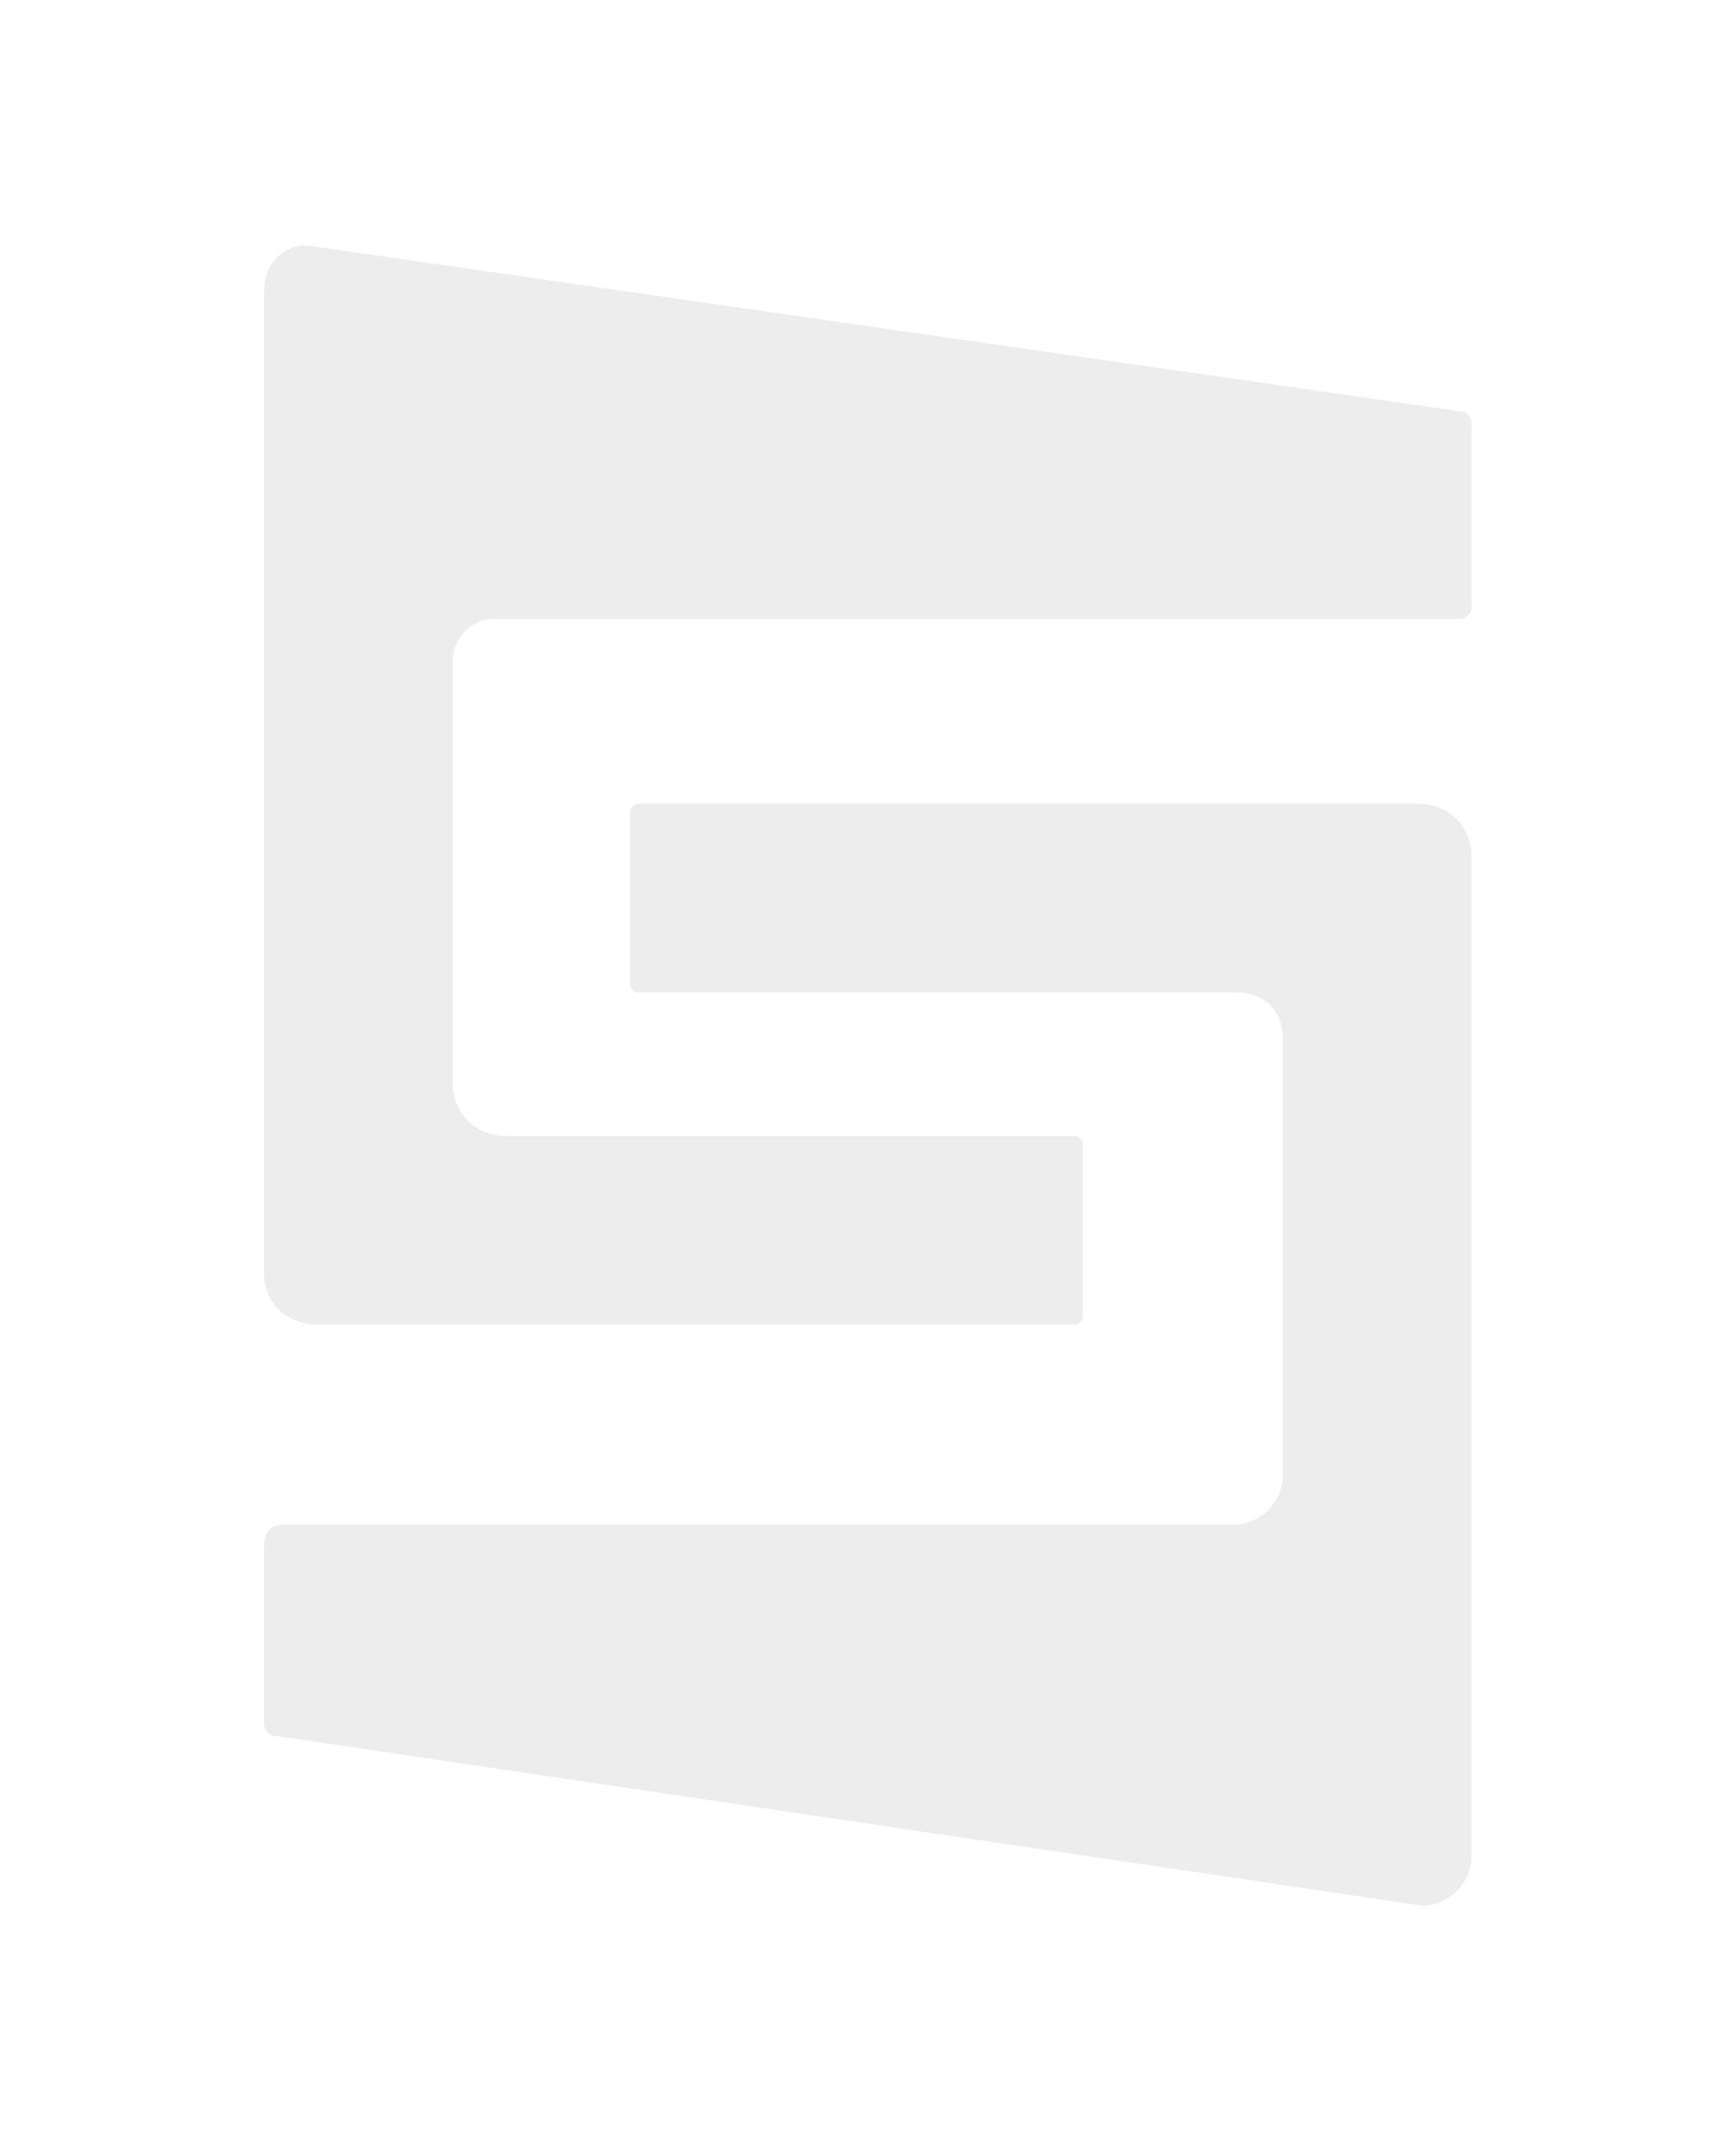
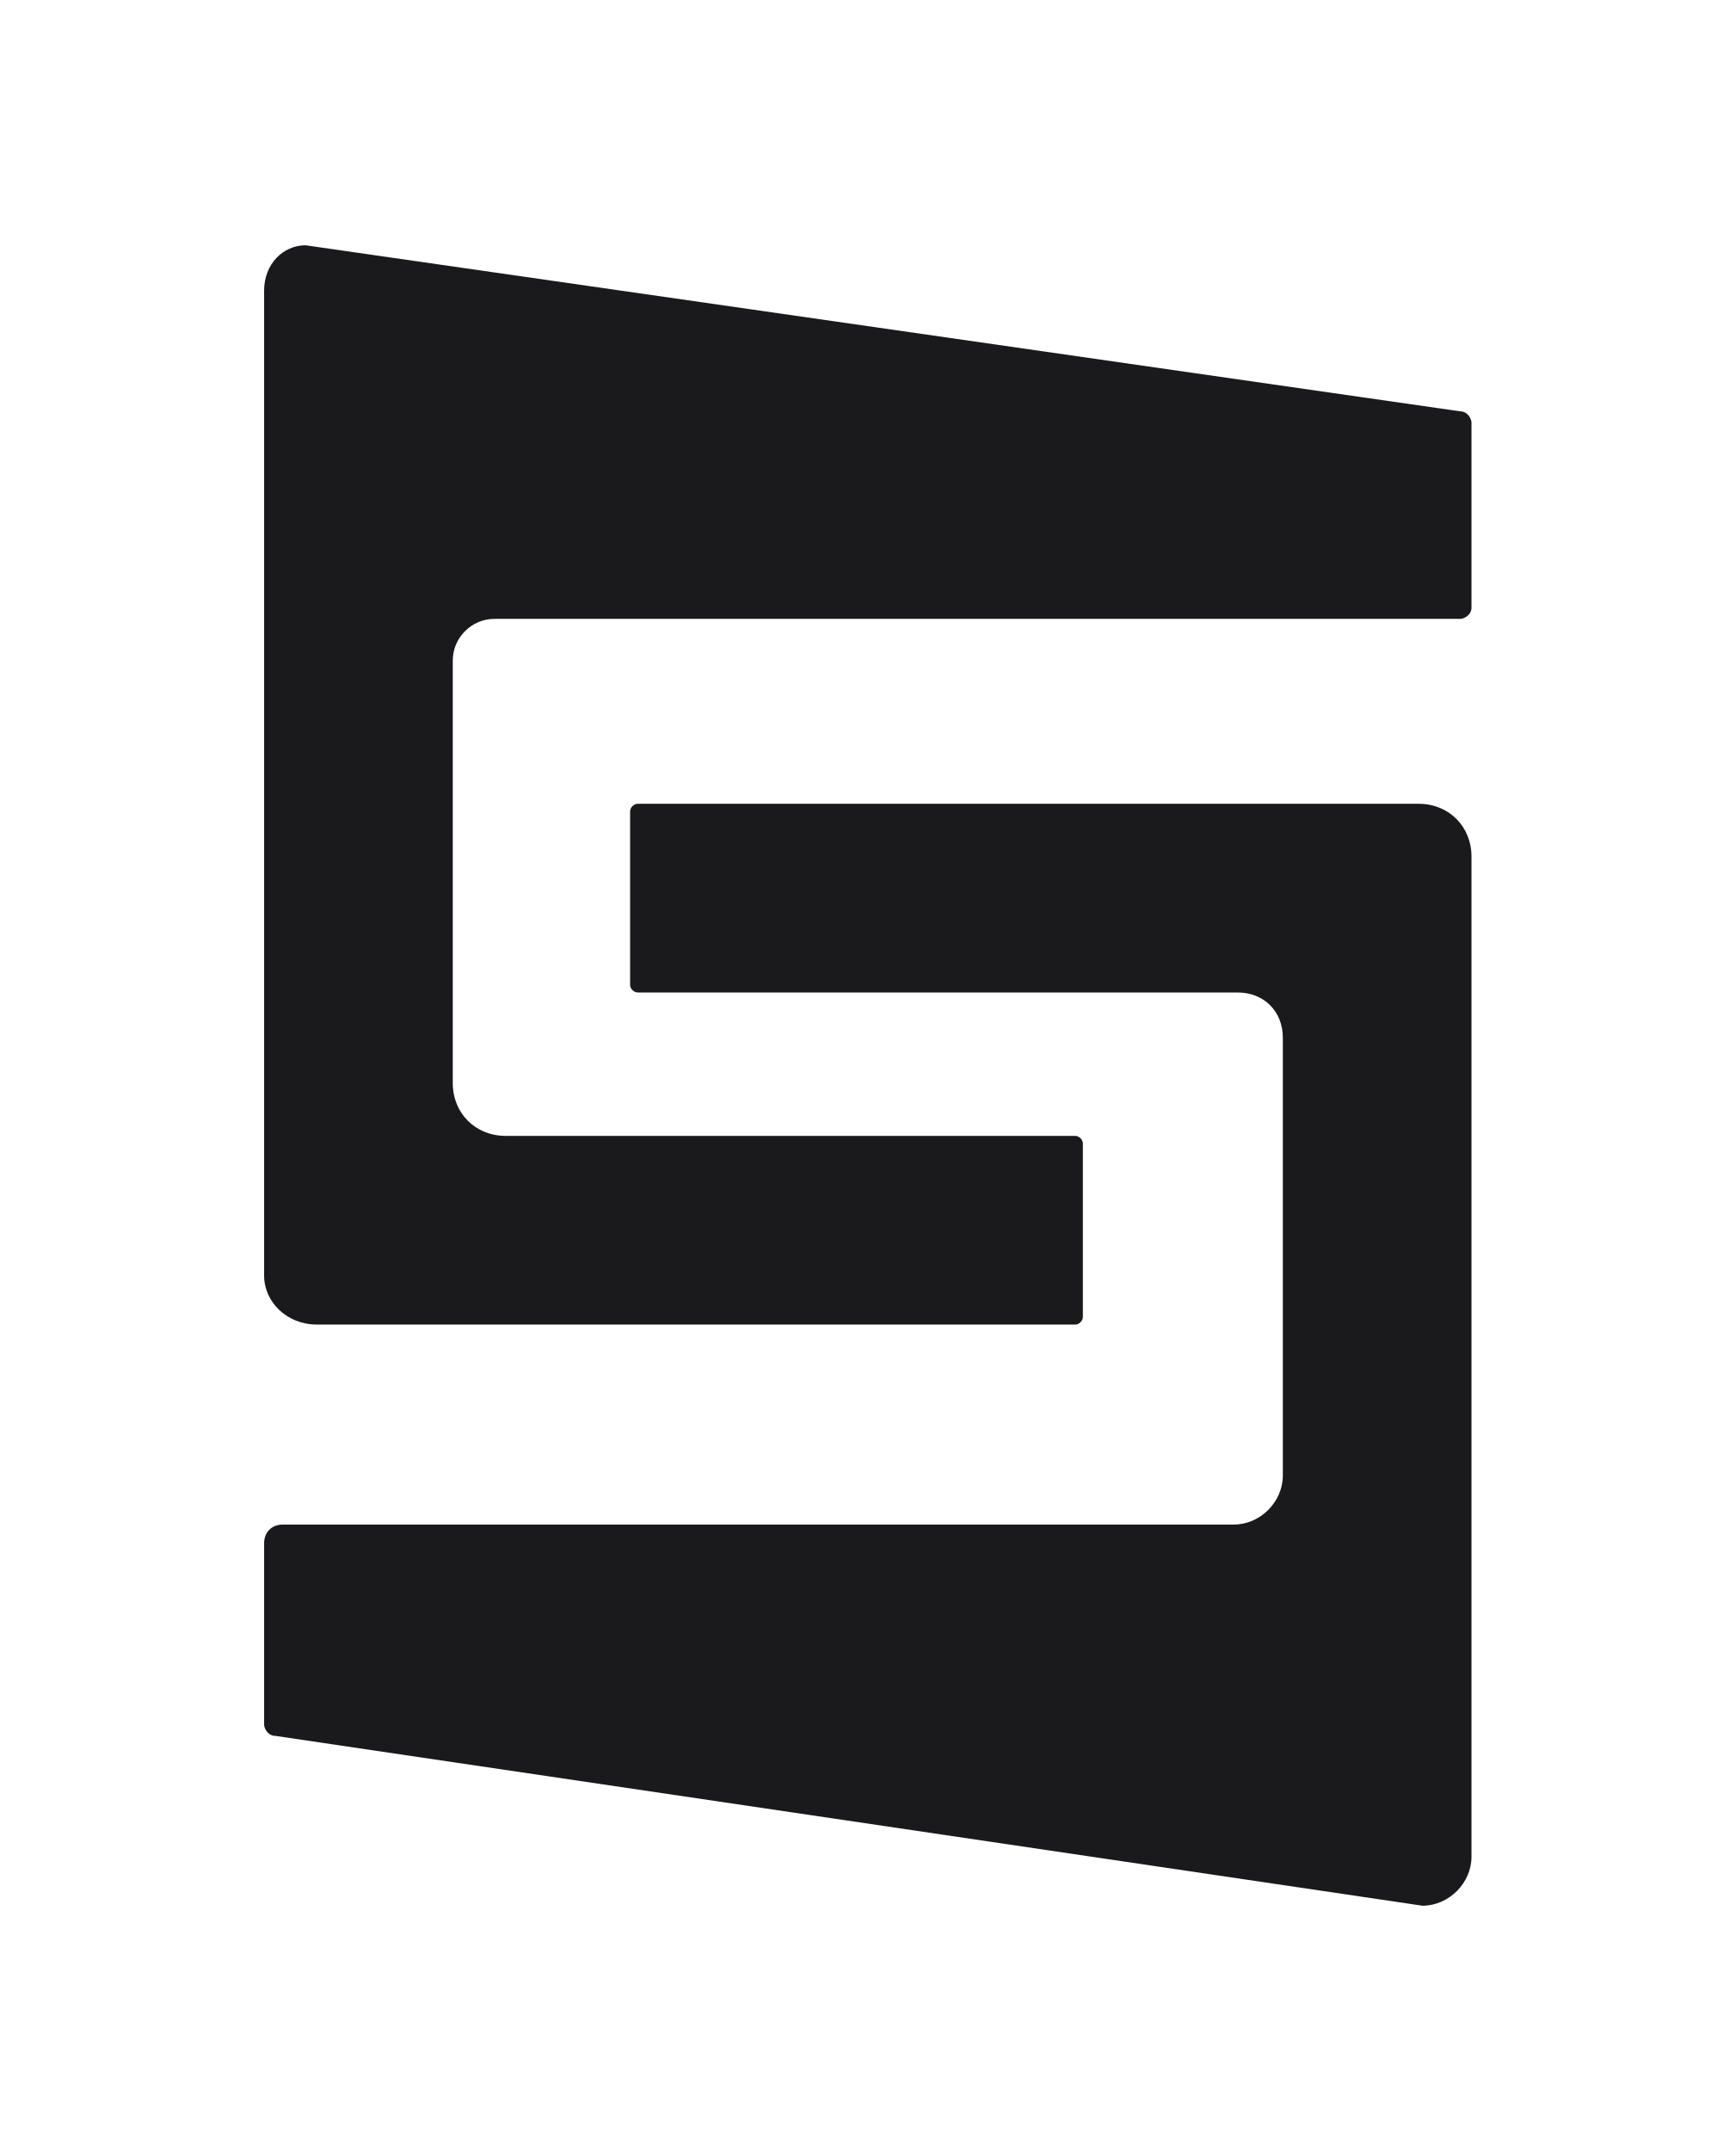
- <svg xmlns="http://www.w3.org/2000/svg" version="1.1" id="Layer_1" x="0px" y="0px" viewBox="0 0 46 57" style="enable-background:new 0 0 46 57;" xml:space="preserve" fill="#EDEDEDFF">
+ <svg xmlns="http://www.w3.org/2000/svg" version="1.1" id="Layer_1" x="0px" y="0px" viewBox="0 0 46 57" style="enable-background:new 0 0 46 57;" xml:space="preserve" fill="#1A1A1C">
  <g>
    <path d="M8.4,35.1h20.1v0c0.1,0,0.2-0.1,0.2-0.2v-4.6c0-0.1-0.1-0.2-0.2-0.2H13.4c-0.8,0-1.4-0.6-1.4-1.4l0-11.2   c0-0.6,0.5-1.1,1.1-1.1h25.6c0.1,0,0.3-0.1,0.3-0.3v-4.9c0-0.1-0.1-0.3-0.3-0.3L8.1,6.5C7.5,6.5,7,7,7,7.7v26.1   C7,34.5,7.6,35.1,8.4,35.1z" fill="" />
    <path d="M37.7,50.5C37.7,50.5,37.7,50.5,37.7,50.5L37.7,50.5c0.7,0,1.3-0.6,1.3-1.3V22.7c0-0.8-0.6-1.4-1.4-1.4H16.9   c-0.1,0-0.2,0.1-0.2,0.2v4.6c0,0.1,0.1,0.2,0.2,0.2h15.9c0.7,0,1.2,0.5,1.2,1.2L34,39.1c0,0.7-0.6,1.3-1.3,1.3H7.5   c-0.3,0-0.5,0.2-0.5,0.5v4.8C7,45.8,7.1,46,7.3,46L37.7,50.5z" fill="" />
  </g>
</svg>
